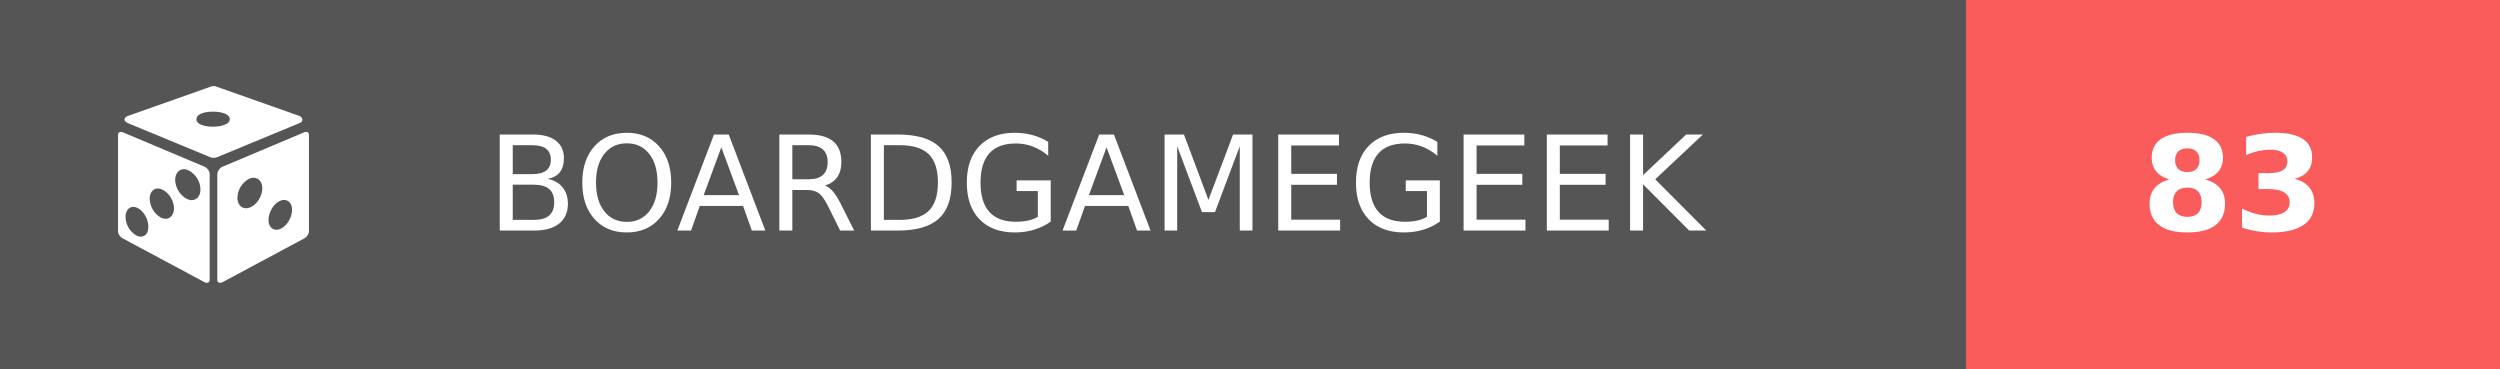
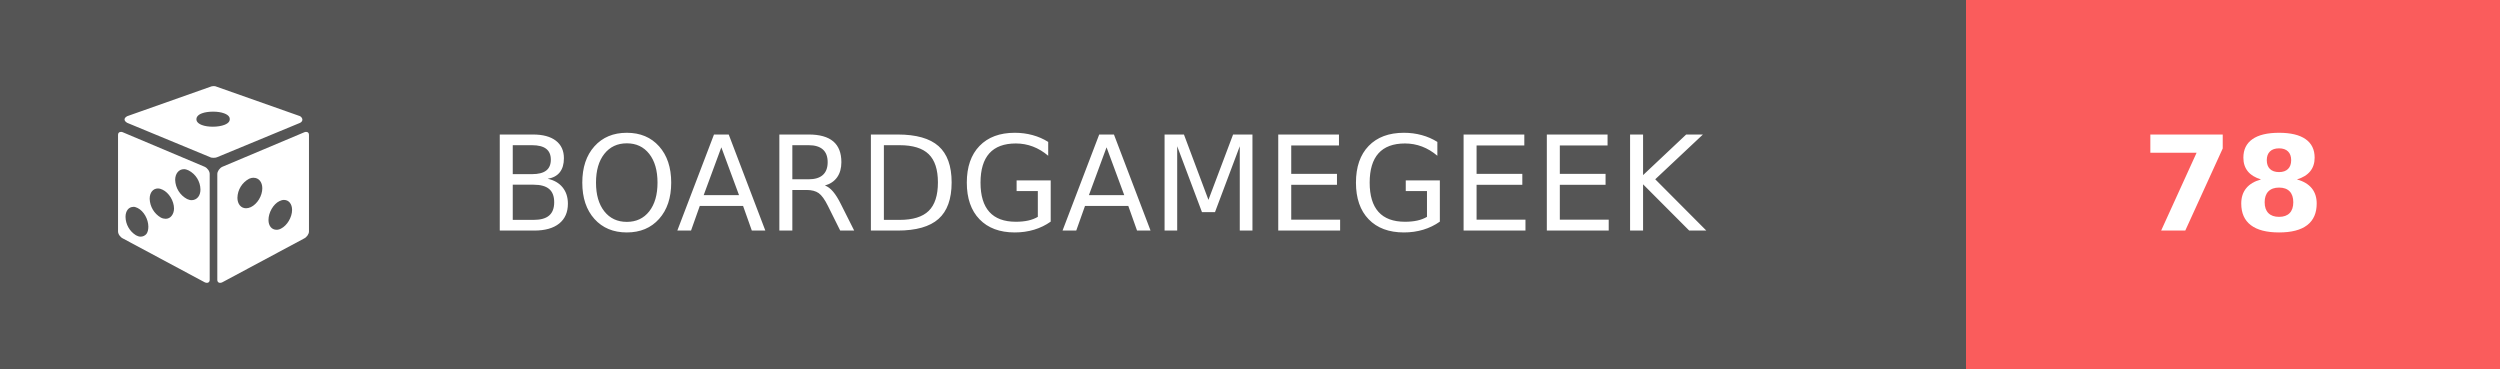
- <svg xmlns="http://www.w3.org/2000/svg" width="189.75" height="28" aria-label="BOARDGAMEGEEK: 83" role="img" version="1.1">
+ <svg xmlns="http://www.w3.org/2000/svg" width="189.75" height="28" aria-label="BOARDGAMEGEEK: 78" role="img" version="1.1">
  <g shape-rendering="crispEdges">
    <rect width="149.25" height="28" fill="#555" />
    <rect x="149.25" width="40.5" height="28" fill="#fa5c5c" />
  </g>
  <g fill="#ffffff" font-family="Verdana, Geneva, 'DejaVu Sans', sans-serif" font-size="100px" text-anchor="middle" text-rendering="geometricPrecision">
    <text transform="scale(.1)" x="831.25" y="175" textLength="1082.5">BOARDGAMEGEEK</text>
-     <text transform="scale(.1)" x="1695" y="175" font-weight="bold" textLength="165">83</text>
+     <text transform="scale(.1)" x="1695" y="175" font-weight="bold" textLength="165">78</text>
  </g>
  <path d="m16.211 6.538a0.527 0.527 0 0 0-0.255 0.052l-6.295 2.226c-0.278 0.145-0.278 0.354 0 0.51l6.301 2.608c0.075 0.058 0.417 0.058 0.51 0l6.301-2.608c0.243-0.122 0.232-0.365 0-0.51l-6.306-2.226a0.562 0.562 0 0 0-0.255-0.058zm-0.035 1.936c0.307 0 0.603 0.041 0.835 0.128 0.377 0.139 0.429 0.325 0.429 0.435 0 0.104-0.029 0.29-0.394 0.435-0.232 0.093-0.562 0.145-0.887 0.145-0.319 0-0.609-0.041-0.835-0.128-0.365-0.139-0.417-0.33-0.417-0.435 0-0.104 0.046-0.313 0.417-0.452 0.226-0.087 0.545-0.128 0.852-0.128zm-6.979 1.536c-0.139-0.006-0.238 0.07-0.238 0.22v7.338c0 0.197 0.168 0.441 0.383 0.539l6.191 3.316c0.214 0.104 0.383 0.017 0.383-0.18v-8.046c0-0.197-0.168-0.441-0.383-0.539l-6.185-2.608a0.423 0.423 0 0 0-0.145-0.041zm14.016 0a0.423 0.423 0 0 0-0.145 0.041l-6.191 2.608c-0.214 0.099-0.383 0.348-0.383 0.545v8.04c0 0.197 0.168 0.284 0.383 0.18l6.191-3.316c0.214-0.099 0.383-0.342 0.383-0.539v-7.338c0-0.151-0.099-0.232-0.232-0.22zm-9.245 2.829c0.104 0 0.232 0.041 0.342 0.093a1.658 1.658 0 0 1 0.904 1.449c0 0.232-0.058 0.435-0.18 0.58-0.122 0.145-0.29 0.232-0.493 0.232-0.116 0-0.22-0.035-0.342-0.087a1.71 1.71 0 0 1-0.904-1.449c0-0.475 0.272-0.817 0.667-0.817zm5.286 0.655c0.388 0 0.655 0.325 0.655 0.794 0 0.58-0.383 1.2-0.869 1.432-0.128 0.058-0.249 0.087-0.365 0.087-0.388 0-0.655-0.325-0.655-0.794a1.681 1.681 0 0 1 0.893-1.449c0.116-0.052 0.232-0.075 0.342-0.075zm-7.263 0.811c0.11 0 0.232 0.035 0.348 0.093 0.481 0.226 0.869 0.852 0.869 1.432 0 0.22-0.075 0.423-0.185 0.556a0.556 0.556 0 0 1-0.452 0.22c-0.116 0-0.243-0.029-0.365-0.093a1.71 1.71 0 0 1-0.846-1.426c0-0.47 0.255-0.783 0.632-0.783zm9.564 0.869c0.365 0 0.614 0.307 0.614 0.759 0 0.556-0.377 1.183-0.835 1.414-0.116 0.064-0.232 0.093-0.342 0.093-0.365 0-0.614-0.29-0.614-0.742 0-0.568 0.365-1.206 0.829-1.432 0.116-0.058 0.238-0.093 0.348-0.093zm-11.431 0.522c0.11 0 0.214 0.041 0.325 0.093 0.464 0.232 0.811 0.852 0.811 1.414 0 0.214-0.041 0.406-0.139 0.545a0.568 0.568 0 0 1-0.452 0.214c-0.116 0-0.226-0.041-0.348-0.104a1.675 1.675 0 0 1-0.794-1.397c0-0.452 0.238-0.759 0.597-0.759z" fill="#fff" stroke-width=".58" />
</svg>
